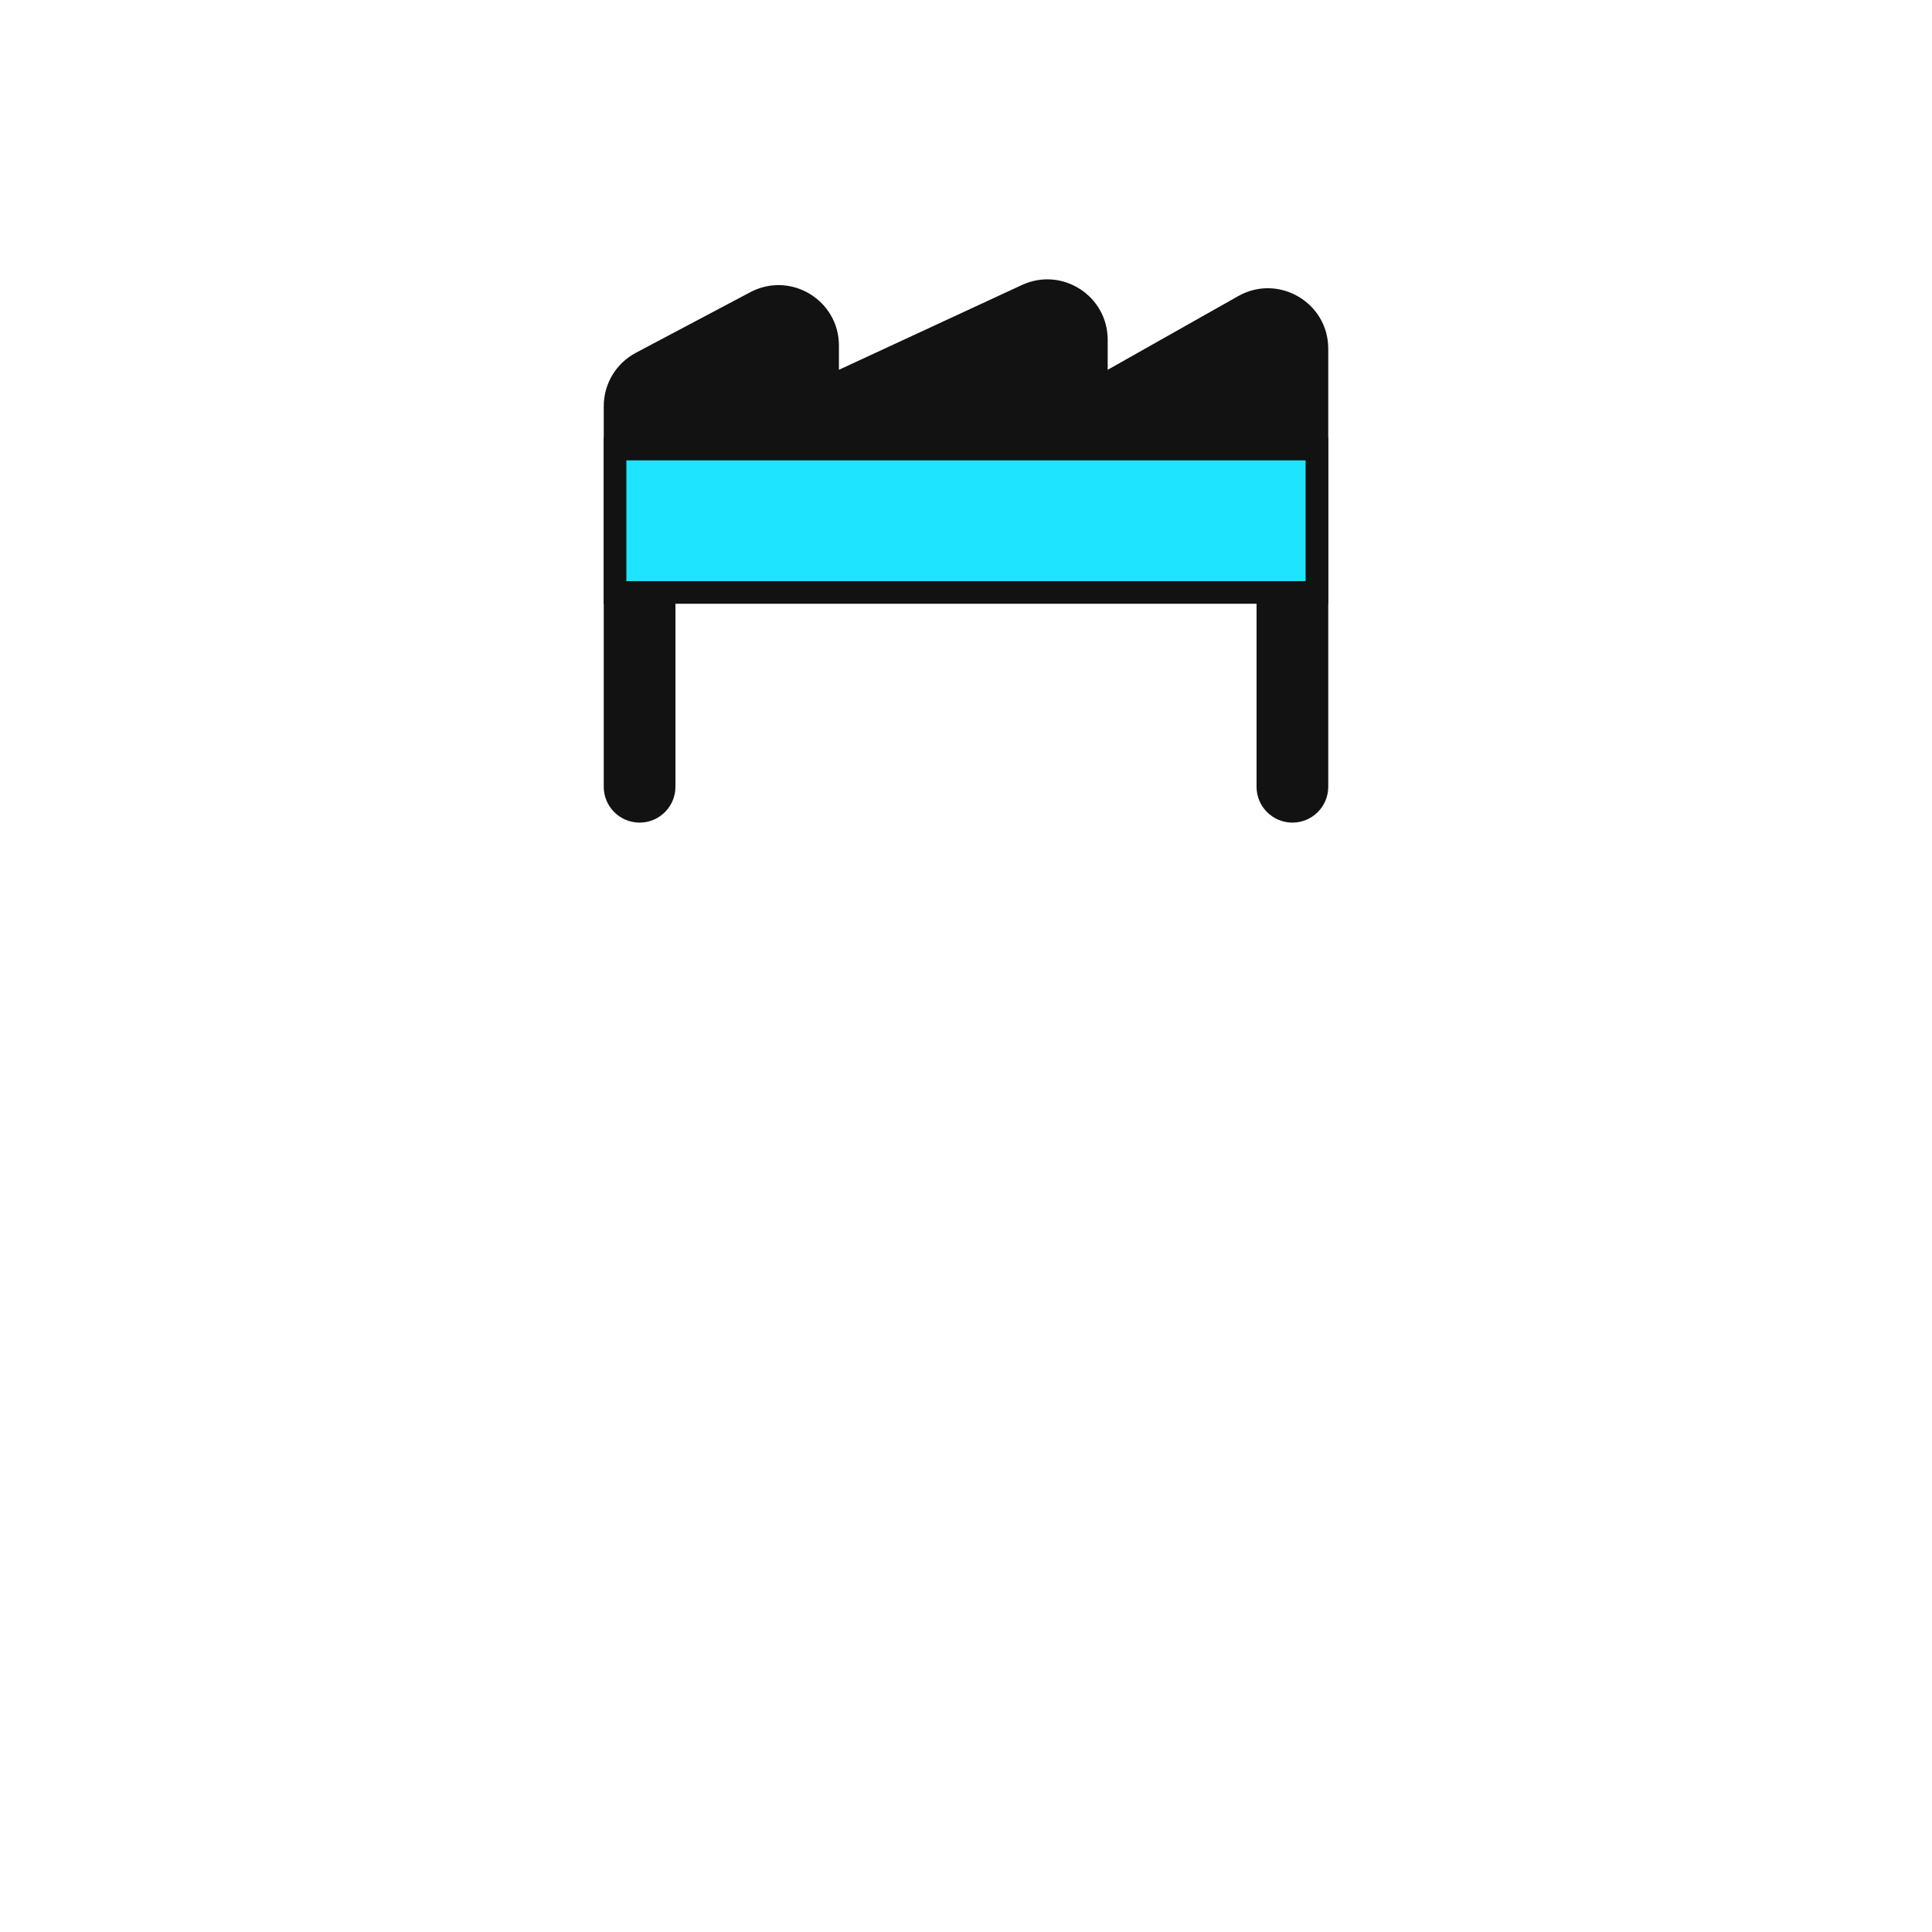
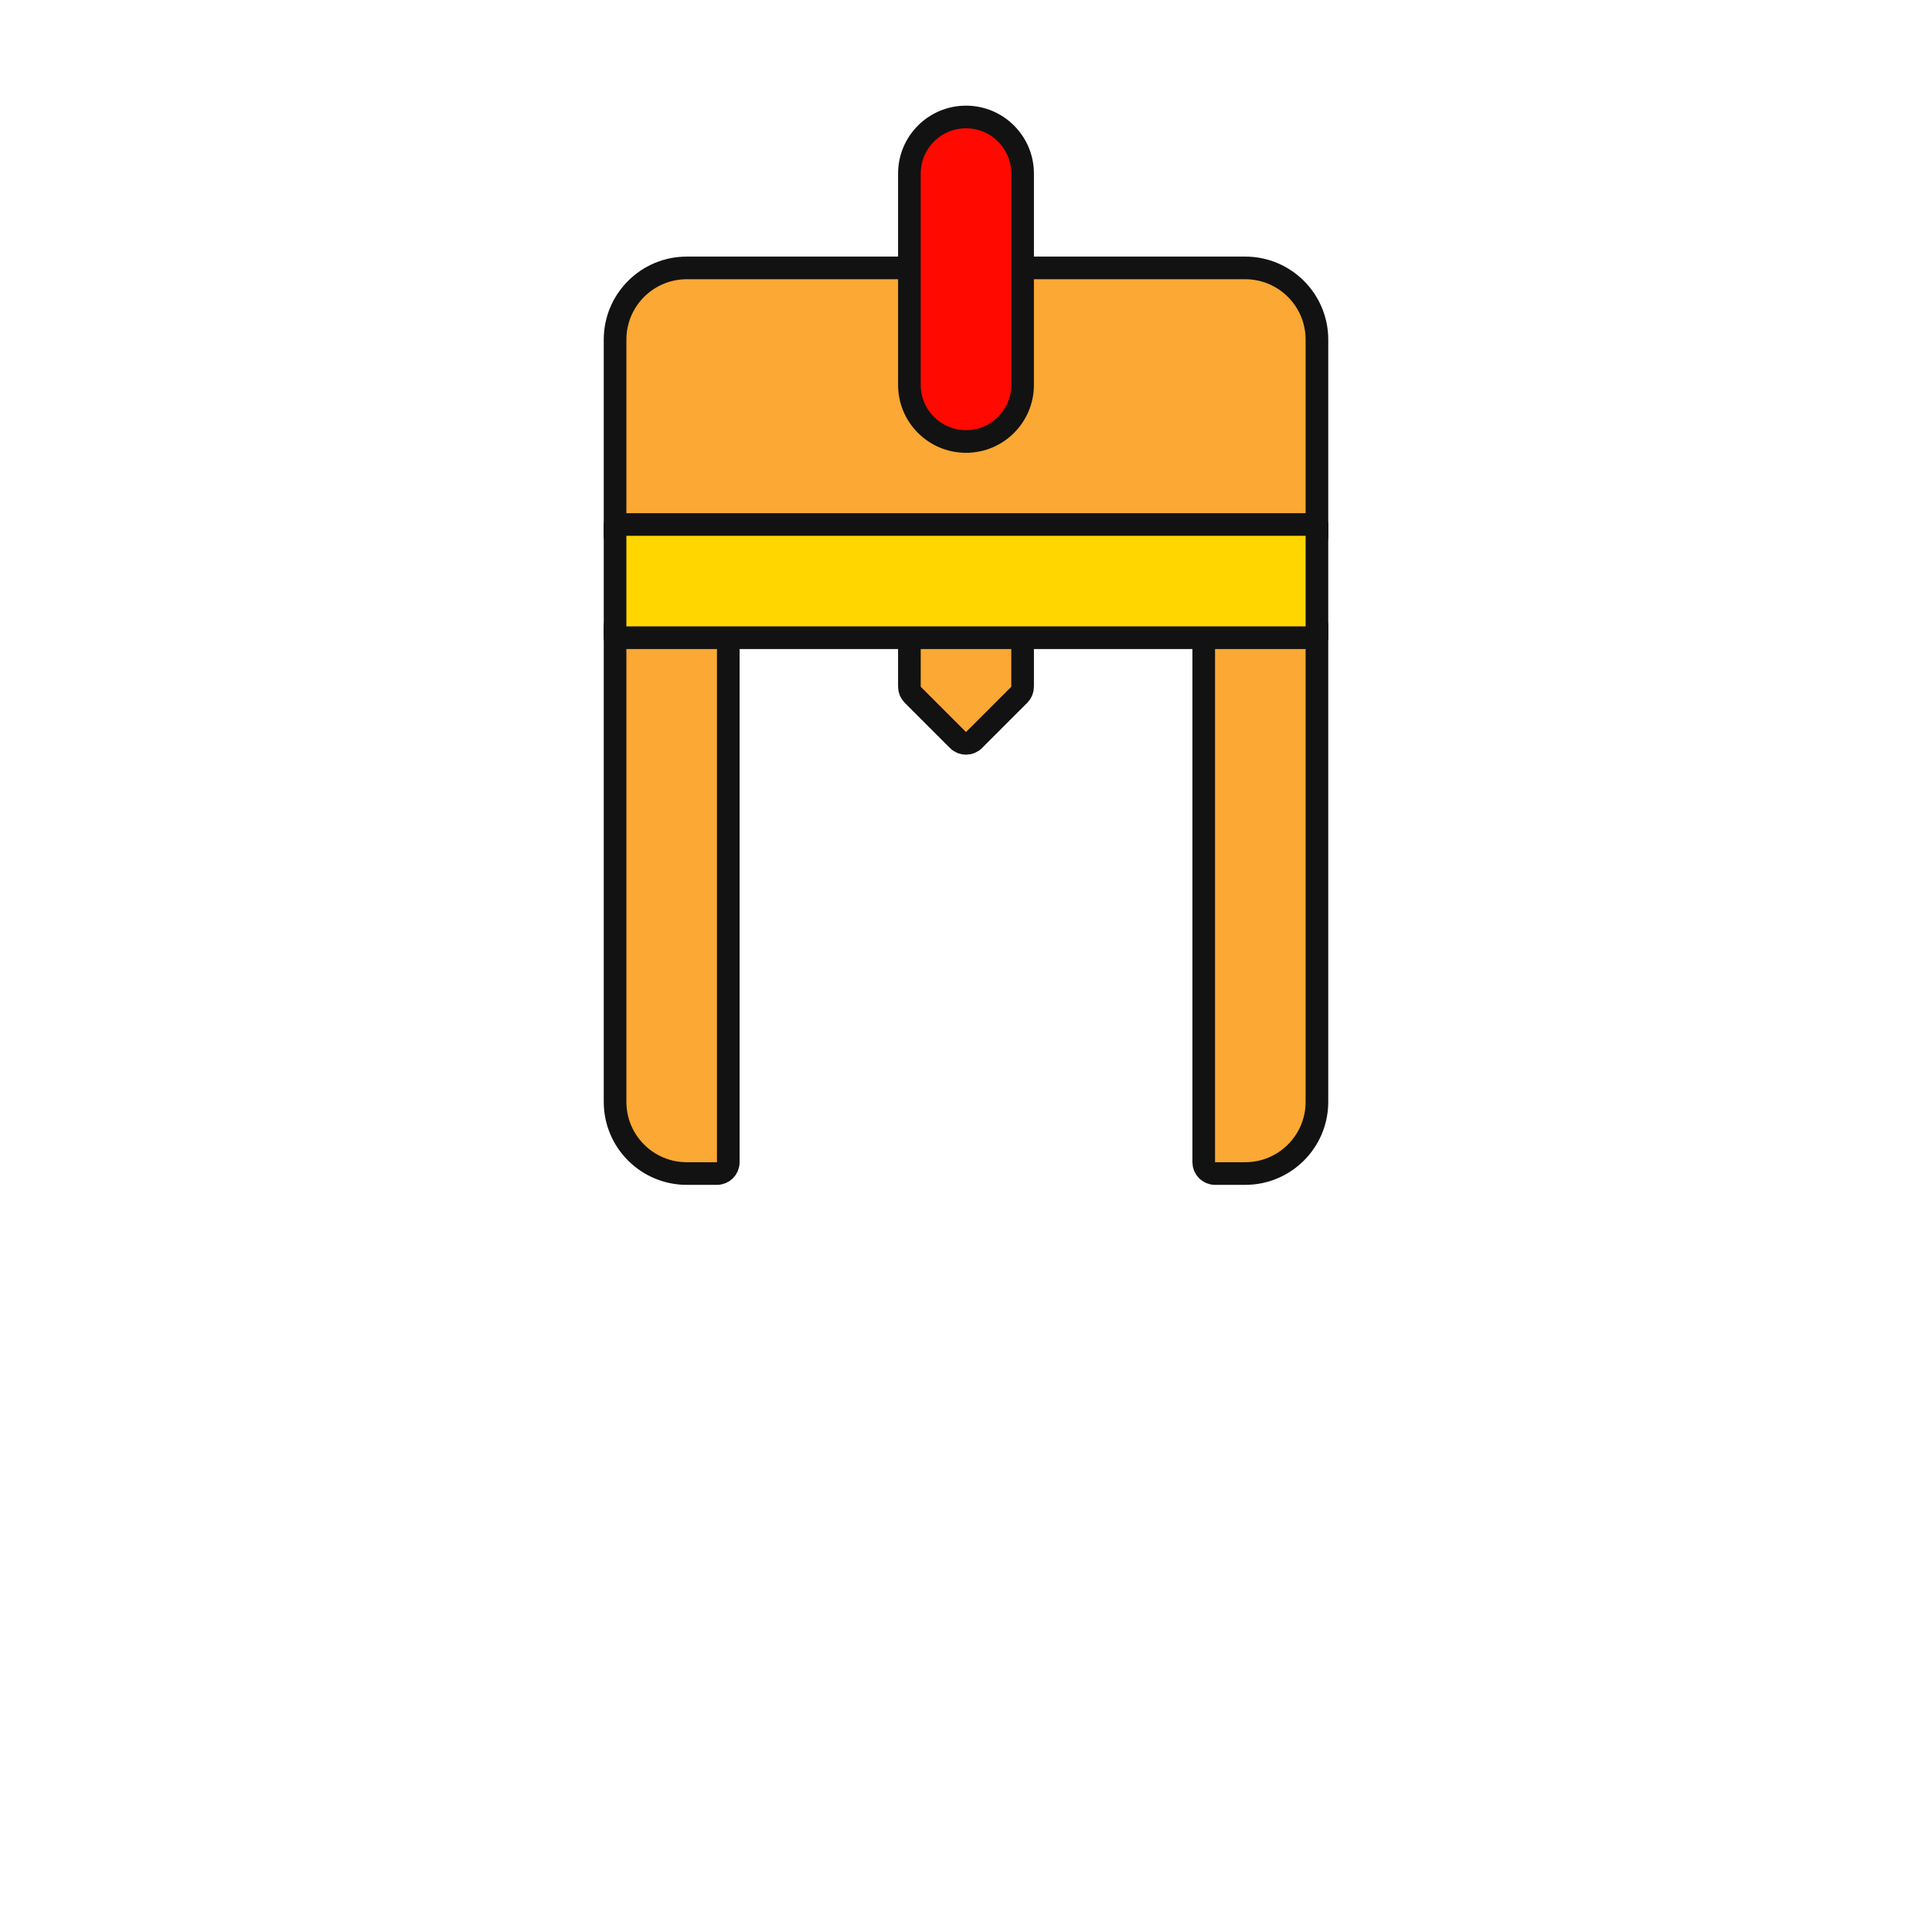
<svg xmlns="http://www.w3.org/2000/svg" width="512" height="512" viewBox="0 0 512 512" fill="none">
-   <path d="M160 107.633C160 101.706 163.276 96.266 168.513 93.493L198.835 77.437C209.491 71.794 222.323 79.519 222.323 91.577V98L270.822 75.529C281.426 70.616 293.548 78.36 293.548 90.047V98L328.134 78.474C338.8 72.452 352 80.159 352 92.407V154L160 154V107.633Z" fill="#121212" />
-   <path d="M160 154H179V208.5C179 213.747 174.747 218 169.5 218C164.253 218 160 213.747 160 208.5V154Z" fill="#121212" />
-   <path d="M333 154H352V208.5C352 213.747 347.747 218 342.5 218C337.253 218 333 213.747 333 208.5V154Z" fill="#121212" />
-   <rect x="163" y="119" width="186" height="38" fill="#1FE4FF" stroke="#121212" stroke-width="6" />
+   <path d="M166 145C164.343 145 163 143.657 163 142V90C163 79.507 171.507 71 182 71H330C340.493 71 349 79.507 349 90V142C349 143.657 347.657 145 346 145H166Z" fill="#FBA834" stroke="#121212" stroke-width="6" stroke-linejoin="round" />
+   <path d="M244 163C242.343 163 241 164.343 241 166V182C241 182.796 241.316 183.559 241.879 184.121L253.879 196.121C255.05 197.293 256.95 197.293 258.121 196.121L270.121 184.121C270.684 183.559 271 182.796 271 182V166C271 164.343 269.657 163 268 163H244Z" fill="#FBA834" stroke="#121212" stroke-width="6" stroke-linejoin="round" />
+   <path d="M190 163C191.657 163 193 164.343 193 166V242.5V308C193 309.657 191.657 311 190 311H182C171.507 311 163 302.493 163 292V166C163 164.343 164.343 163 166 163H190Z" fill="#FBA834" stroke="#121212" stroke-width="6" stroke-linejoin="round" />
+   <path d="M322 163C320.343 163 319 164.343 319 166V242.5V308C319 309.657 320.343 311 322 311H330C340.493 311 349 302.493 349 292V166C349 164.343 347.657 163 346 163H322Z" fill="#FBA834" stroke="#121212" stroke-width="6" stroke-linejoin="round" />
+   <rect x="241" y="31" width="30" height="86" rx="15" fill="#FF0900" stroke="#121212" stroke-width="6" stroke-linejoin="round" />
+   <rect x="-3" y="3" width="186" height="30" transform="matrix(1 0 0 -1 166 172)" fill="#FFD600" stroke="#121212" stroke-width="6" stroke-linejoin="round" />
</svg>
